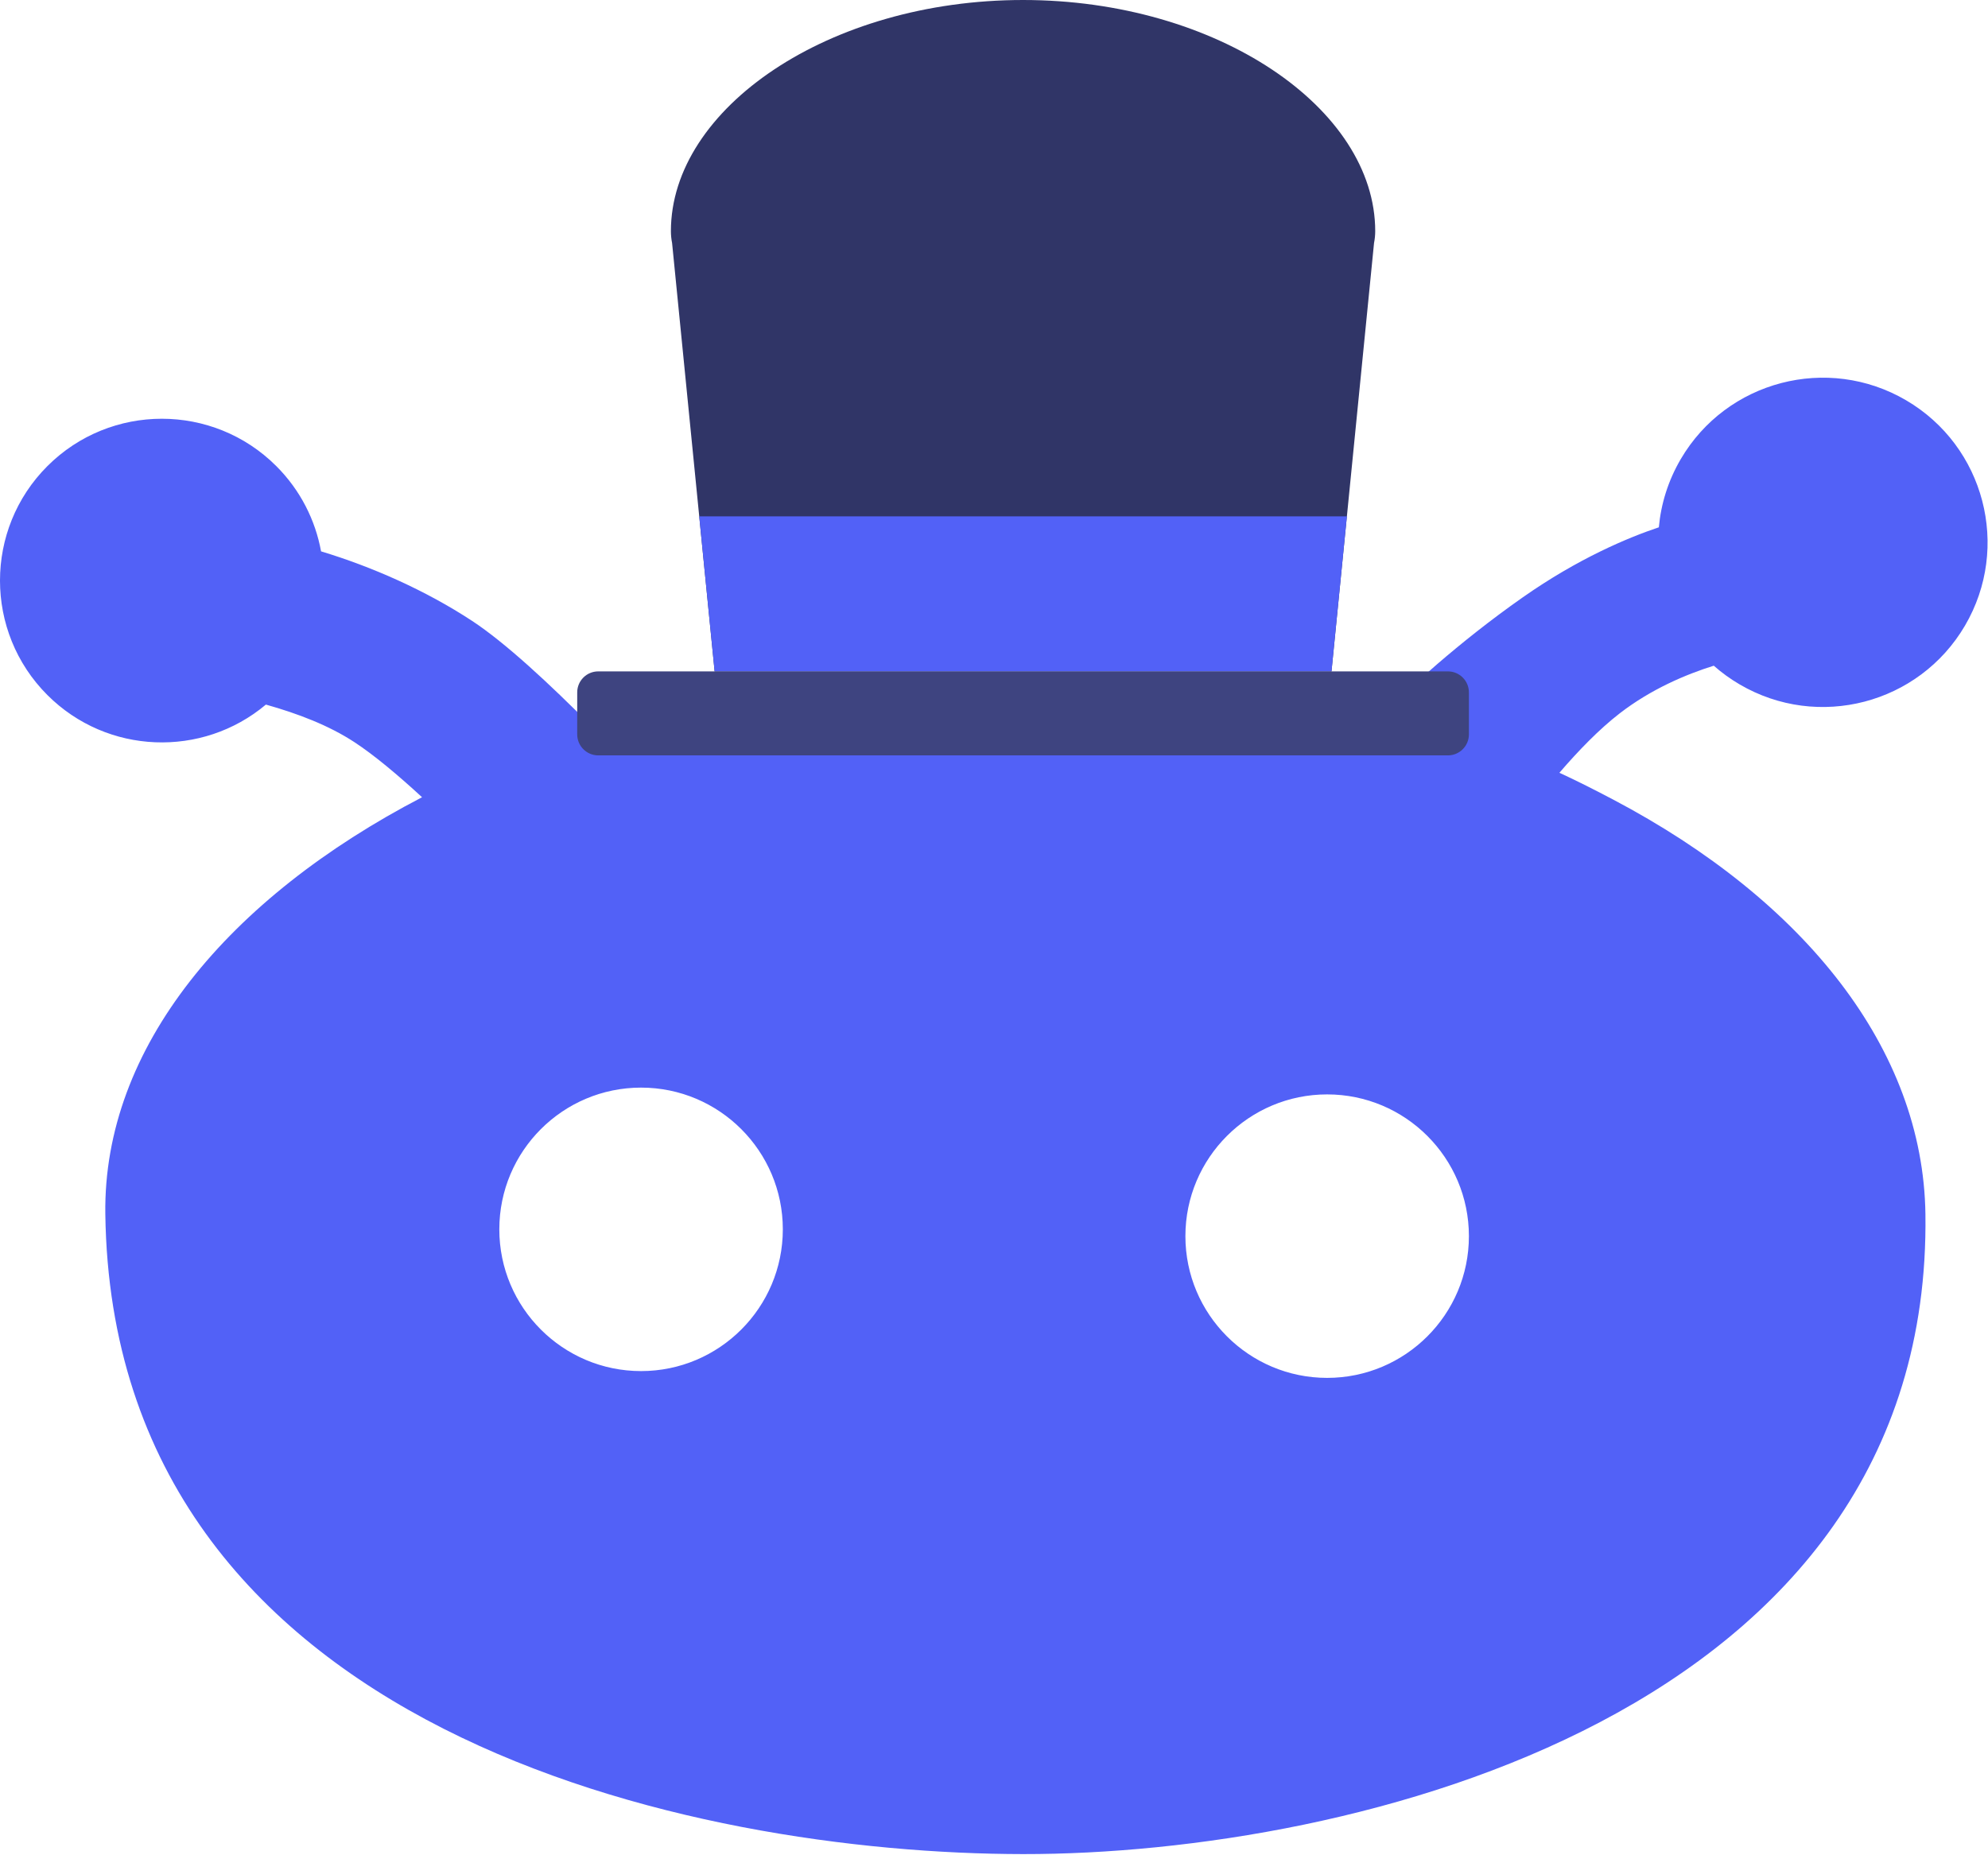
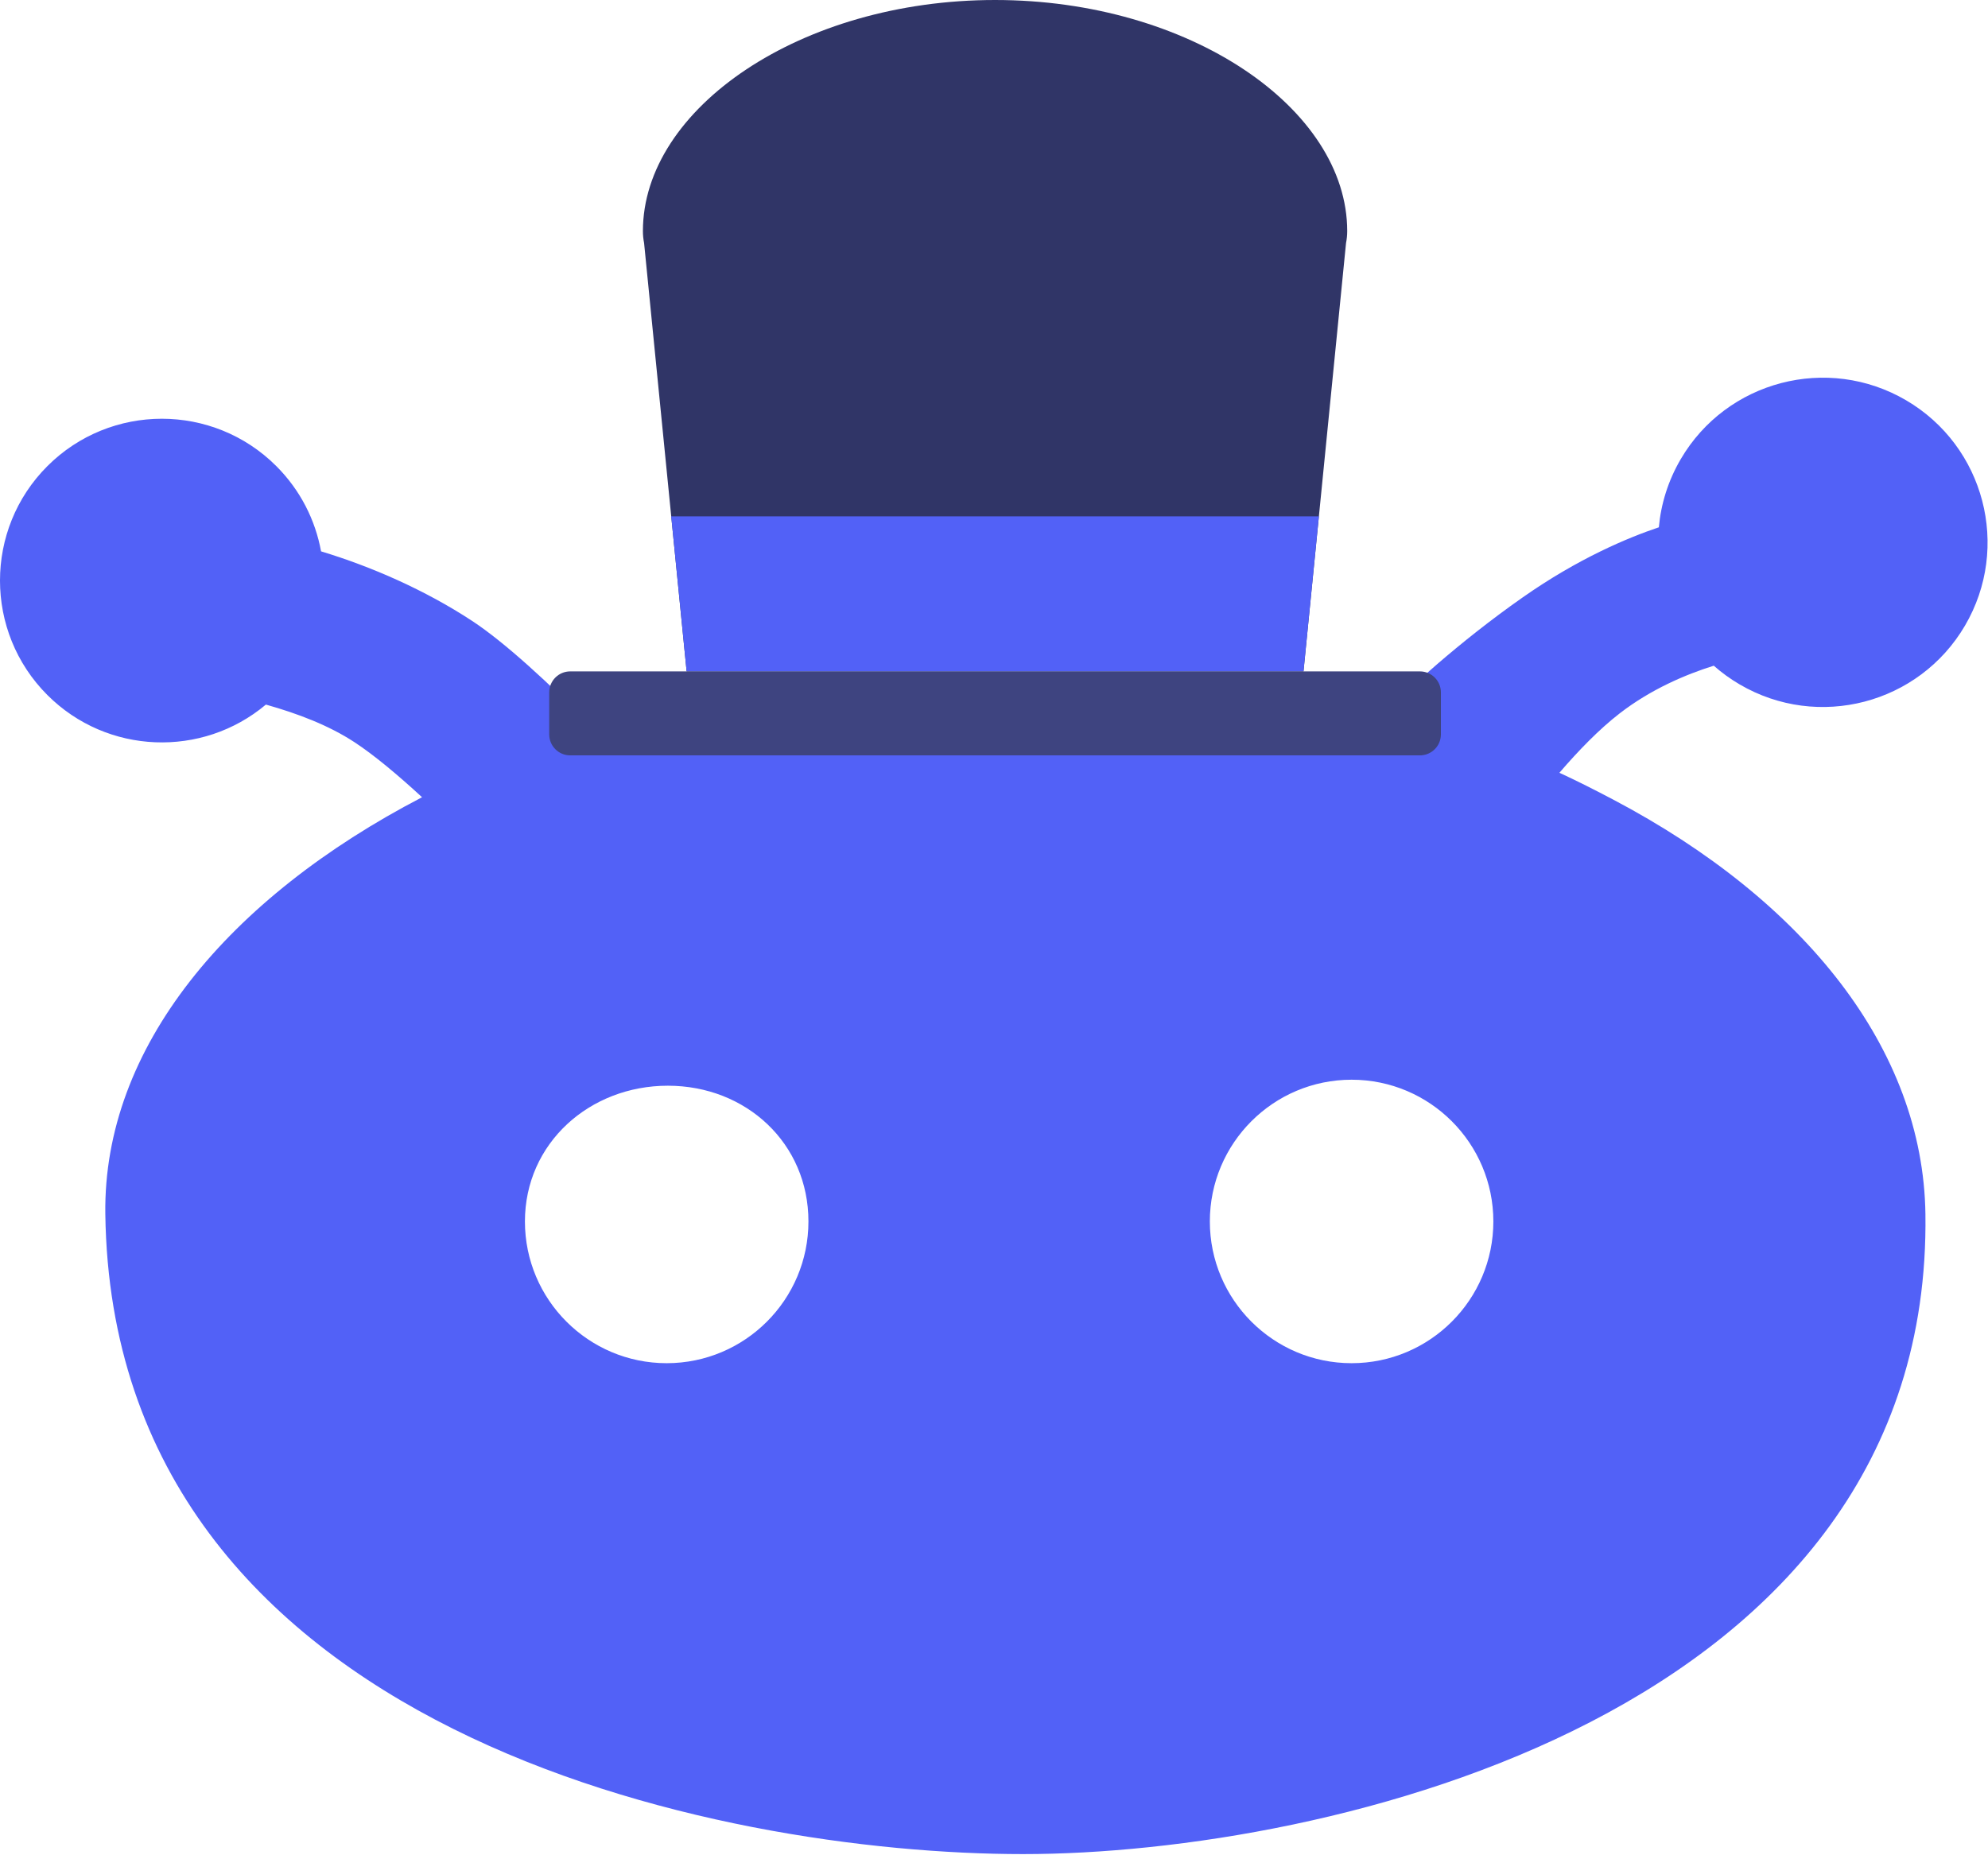
<svg xmlns="http://www.w3.org/2000/svg" width="100%" height="100%" viewBox="0 0 923 861" version="1.1" xml:space="preserve" style="fill-rule:evenodd;clip-rule:evenodd;stroke-linejoin:round;stroke-miterlimit:2;">
-   <g transform="matrix(1,0,0,1,-93.0082,-258.387)">
+   <g transform="matrix(1,0,0,1,-106.008,-258.387)">
    <g id="Dude">
-       <path id="Body" d="M734.351,590.671C746.375,578.76 769.832,556.93 799.925,535.812C825.853,517.617 848.932,508.003 863.186,503.234C864.166,492.389 867.492,481.581 873.359,471.565C894.685,435.158 941.567,422.92 977.986,444.253C1014.4,465.586 1026.66,512.464 1005.33,548.871C984.003,585.279 937.121,597.517 900.703,576.184C896.347,573.632 892.337,570.716 888.691,567.496C875.867,571.509 859.632,578.321 845,589.637C835.402,597.059 825.697,607.106 817.018,617.211C824.289,620.565 832.299,624.553 842.065,629.703C930.824,676.518 985.895,745.403 986.955,822.136C990.167,1054.74 720.693,1119.45 568,1119.31C415.307,1119.17 145.231,1063.26 141.907,822.136C140.841,744.783 198.95,675.405 288.963,628.57C277.467,617.988 266.63,608.958 257.606,603.033C245.681,595.208 231.296,589.726 216.461,585.553C186.942,610.363 142.776,608.884 115.007,581.115C85.675,551.783 85.675,504.156 115.007,474.824C144.341,445.493 191.968,445.493 221.3,474.824C232.503,486.028 239.428,499.904 242.071,514.403C265.48,521.473 290.459,532.423 312.154,546.663C327.392,556.664 347.907,575.64 368.079,596.01C426.747,577.345 497.133,586.002 568,586.002C628.261,586.002 683.426,582.247 734.351,590.671ZM709.187,766.558C745.51,766.558 775,796.049 775,832.374C775,868.696 745.51,898.187 709.187,898.187C672.862,898.187 643.371,868.696 643.371,832.374C643.371,796.049 672.862,766.558 709.187,766.558ZM390.647,763.404C426.972,763.404 456.462,792.894 456.462,829.217C456.462,865.54 426.972,895.03 390.647,895.03C354.324,895.03 324.834,865.54 324.834,829.217C324.834,792.894 354.324,763.404 390.647,763.404Z" style="fill:rgb(82,97,247);" />
+       <path id="Body" d="M747.351,590.671C759.375,578.76 782.832,556.93 812.925,535.812C838.853,517.617 861.932,508.003 876.186,503.234C877.166,492.389 880.492,481.581 886.359,471.565C907.685,435.158 954.567,422.92 990.986,444.253C1027.4,465.586 1039.66,512.464 1018.33,548.871C997.003,585.279 950.121,597.517 913.703,576.184C909.347,573.632 905.337,570.716 901.691,567.496C888.867,571.509 872.632,578.321 858,589.637C848.402,597.059 838.697,607.106 830.018,617.211C837.289,620.565 845.299,624.553 855.065,629.703C943.824,676.518 998.895,745.403 999.955,822.136C1003.17,1054.74 721.841,1119.31 581,1119.31C440.159,1119.31 158.231,1063.26 154.907,822.136C153.841,744.783 211.95,675.405 301.963,628.57C290.467,617.988 279.63,608.958 270.606,603.033C258.681,595.208 244.296,589.726 229.461,585.553C199.942,610.363 155.776,608.884 128.007,581.115C98.675,551.783 98.675,504.156 128.007,474.824C157.341,445.493 204.968,445.493 234.3,474.824C245.503,486.028 252.428,499.904 255.071,514.403C278.48,521.473 303.459,532.423 325.154,546.663C340.392,556.664 360.907,575.64 381.079,596.01C439.747,577.345 510.133,586.002 581,586.002C641.261,586.002 696.426,582.247 747.351,590.671ZM733.538,759.737C769.86,759.737 799.351,789.228 799.351,825.553C799.351,861.875 769.86,891.366 733.538,891.366C697.212,891.366 667.722,861.875 667.722,825.553C667.722,789.228 697.212,759.737 733.538,759.737ZM416.077,762.523C452.402,762.523 481.353,789.23 481.353,825.553C481.353,861.875 451.863,891.366 415.538,891.366C379.215,891.366 349.724,861.875 349.724,825.553C349.724,789.23 379.755,762.523 416.077,762.523Z" style="fill:rgb(82,97,247);" />
    </g>
    <g id="Hat" transform="matrix(1,0,0,1,18,43.1369)">
      <g transform="matrix(1,0,0,1.36284,-9,-191.217)">
        <path d="M396.048,381.052C395.687,379.707 395.5,378.356 395.5,377C395.5,335.192 468.762,298.25 559,298.25C649.238,298.25 722.5,335.192 722.5,377C722.5,378.356 722.313,379.707 721.952,381.052L702.204,527L415.796,527L396.048,381.052Z" style="fill:rgb(48,53,103);" />
        <clipPath id="_clip1">
          <path d="M396.048,381.052C395.687,379.707 395.5,378.356 395.5,377C395.5,335.192 468.762,298.25 559,298.25C649.238,298.25 722.5,335.192 722.5,377C722.5,378.356 722.313,379.707 721.952,381.052L702.204,527L415.796,527L396.048,381.052Z" />
        </clipPath>
        <g clip-path="url(#_clip1)">
          <g transform="matrix(0.877119,0,0,0.683157,105.53,200.906)">
            <path d="M753,421.75C753,409.746 742.655,400 729.913,400L304.087,400C291.345,400 281,409.746 281,421.75L281,465.25C281,477.254 291.345,487 304.087,487L729.913,487C742.655,487 753,477.254 753,465.25L753,421.75Z" style="fill:rgb(82,97,247);" />
          </g>
        </g>
      </g>
      <g transform="matrix(0.877119,0,0,0.448276,96.5297,347.69)">
        <path d="M753,421.75C753,409.746 748.019,400 741.884,400L292.116,400C285.981,400 281,409.746 281,421.75L281,465.25C281,477.254 285.981,487 292.116,487L741.884,487C748.019,487 753,477.254 753,465.25L753,421.75Z" style="fill:rgb(62,68,128);" />
      </g>
    </g>
  </g>
</svg>
